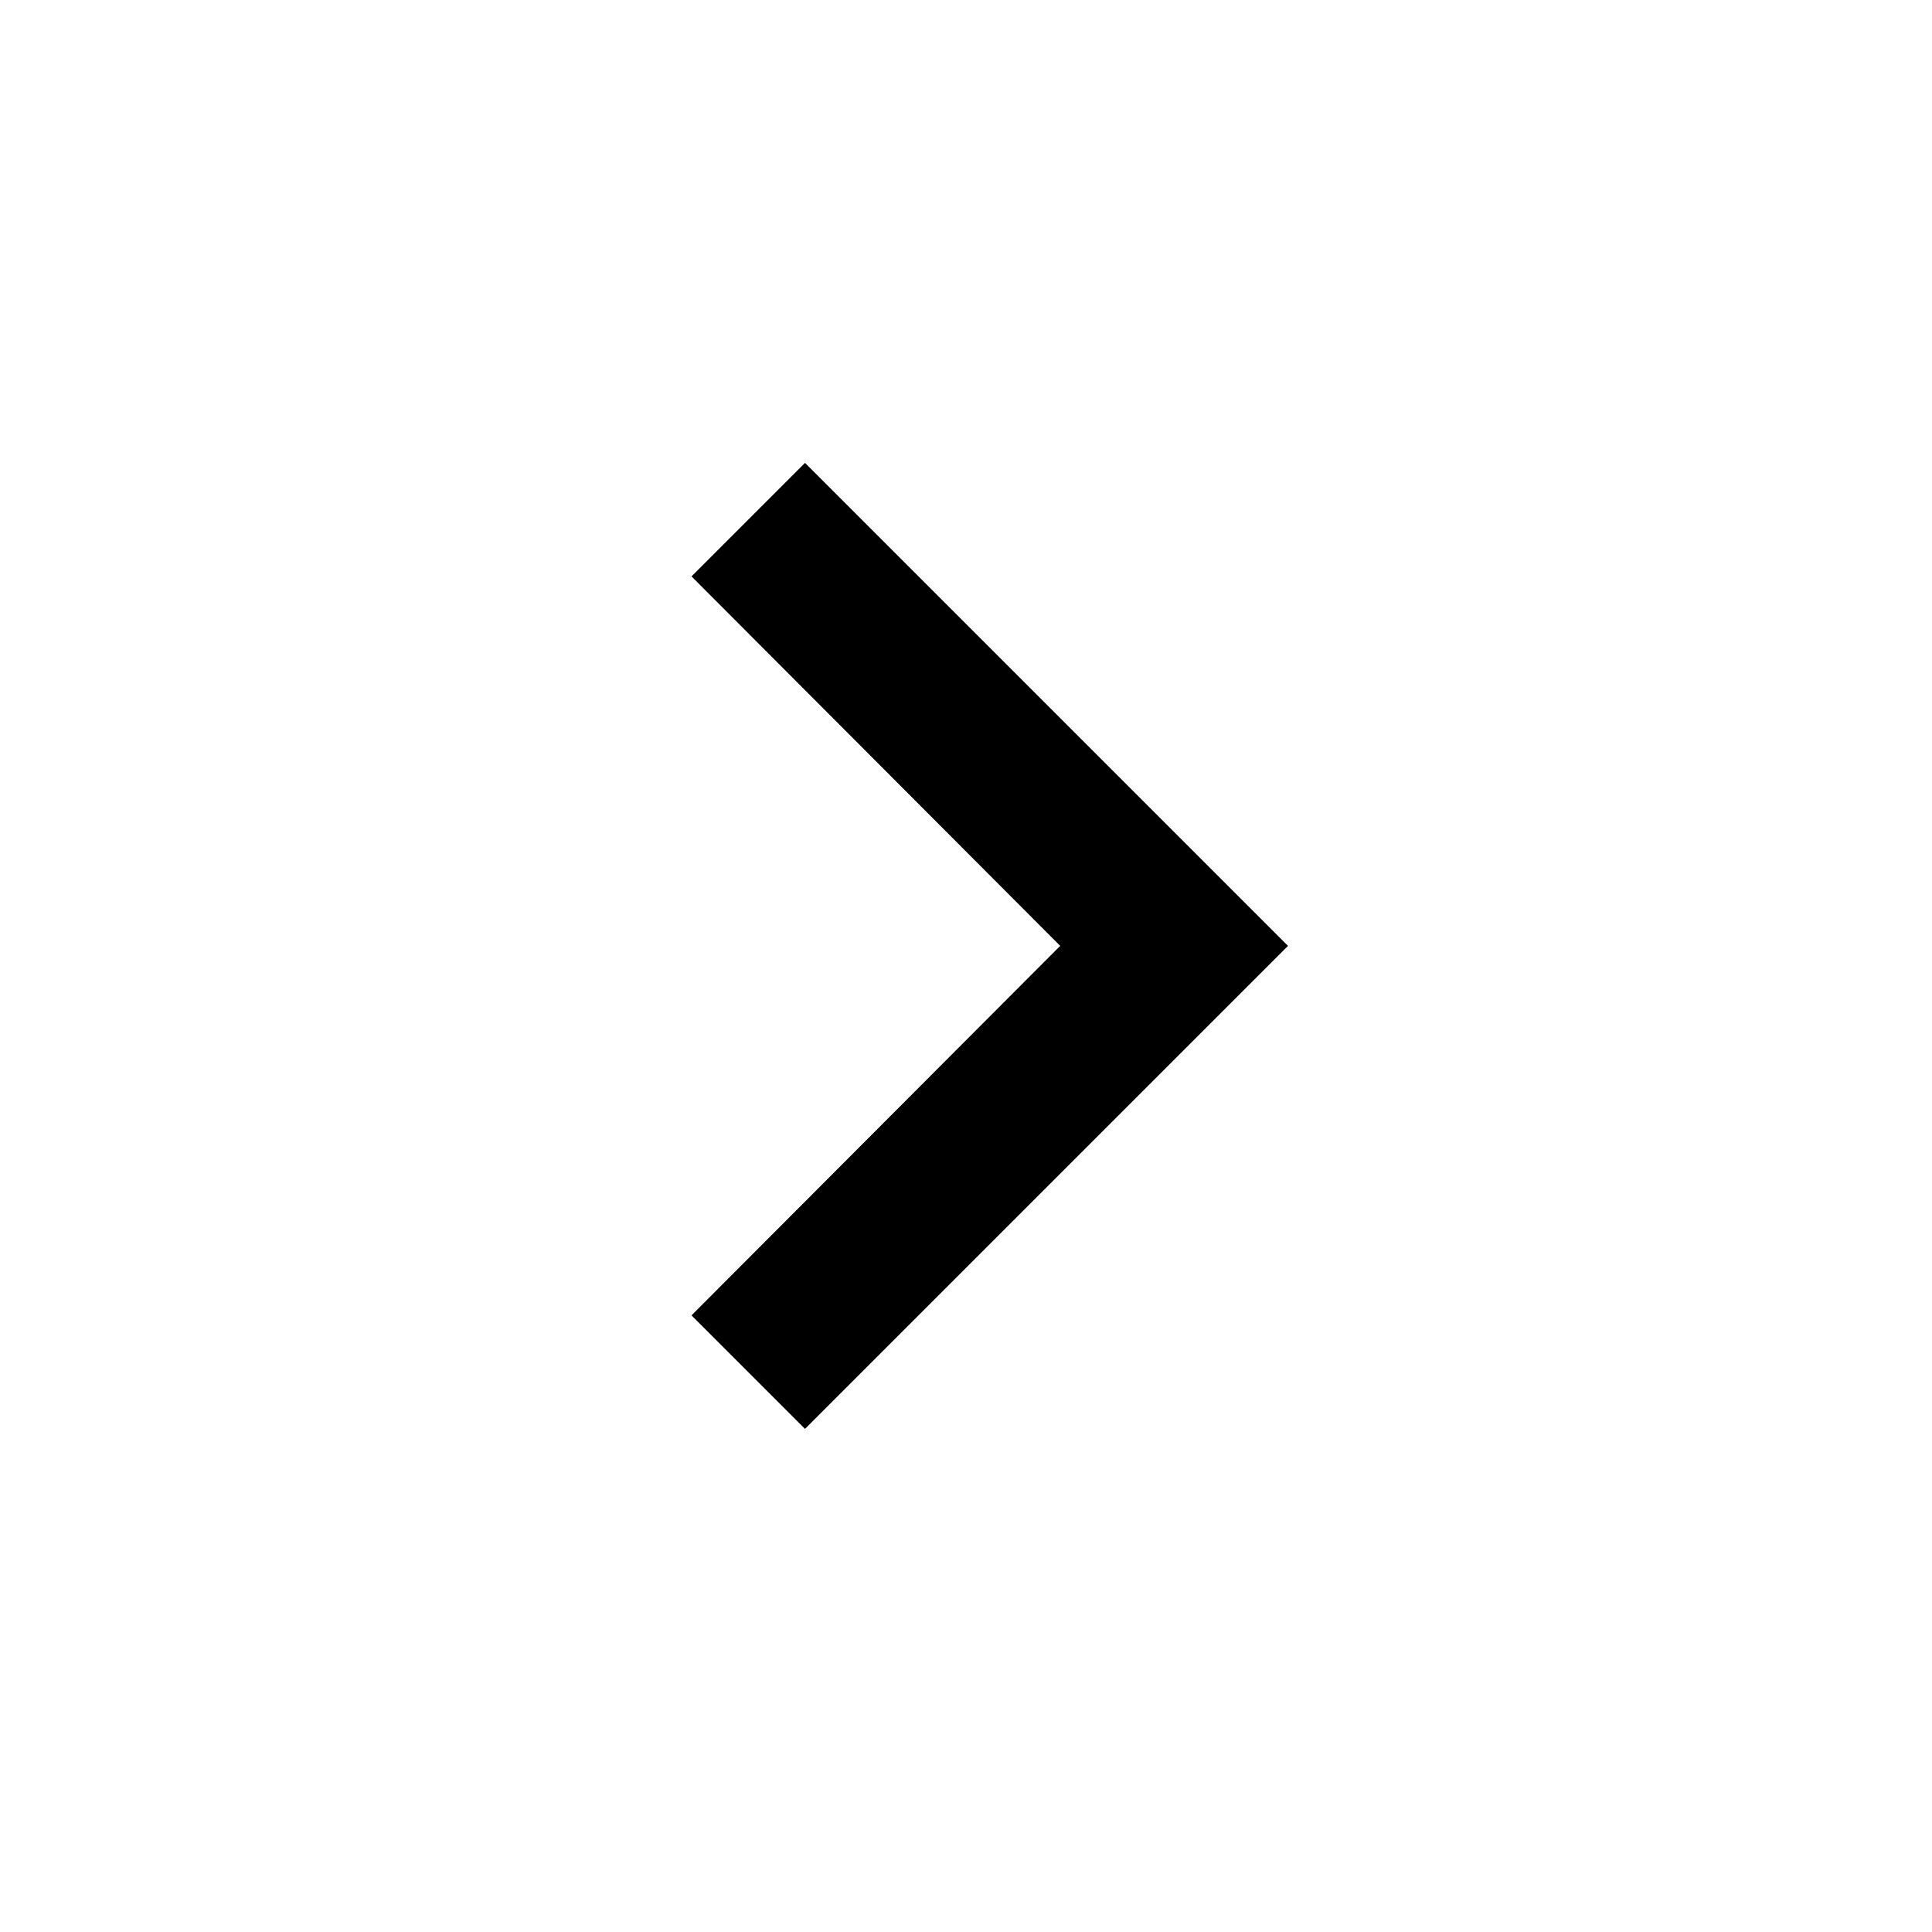
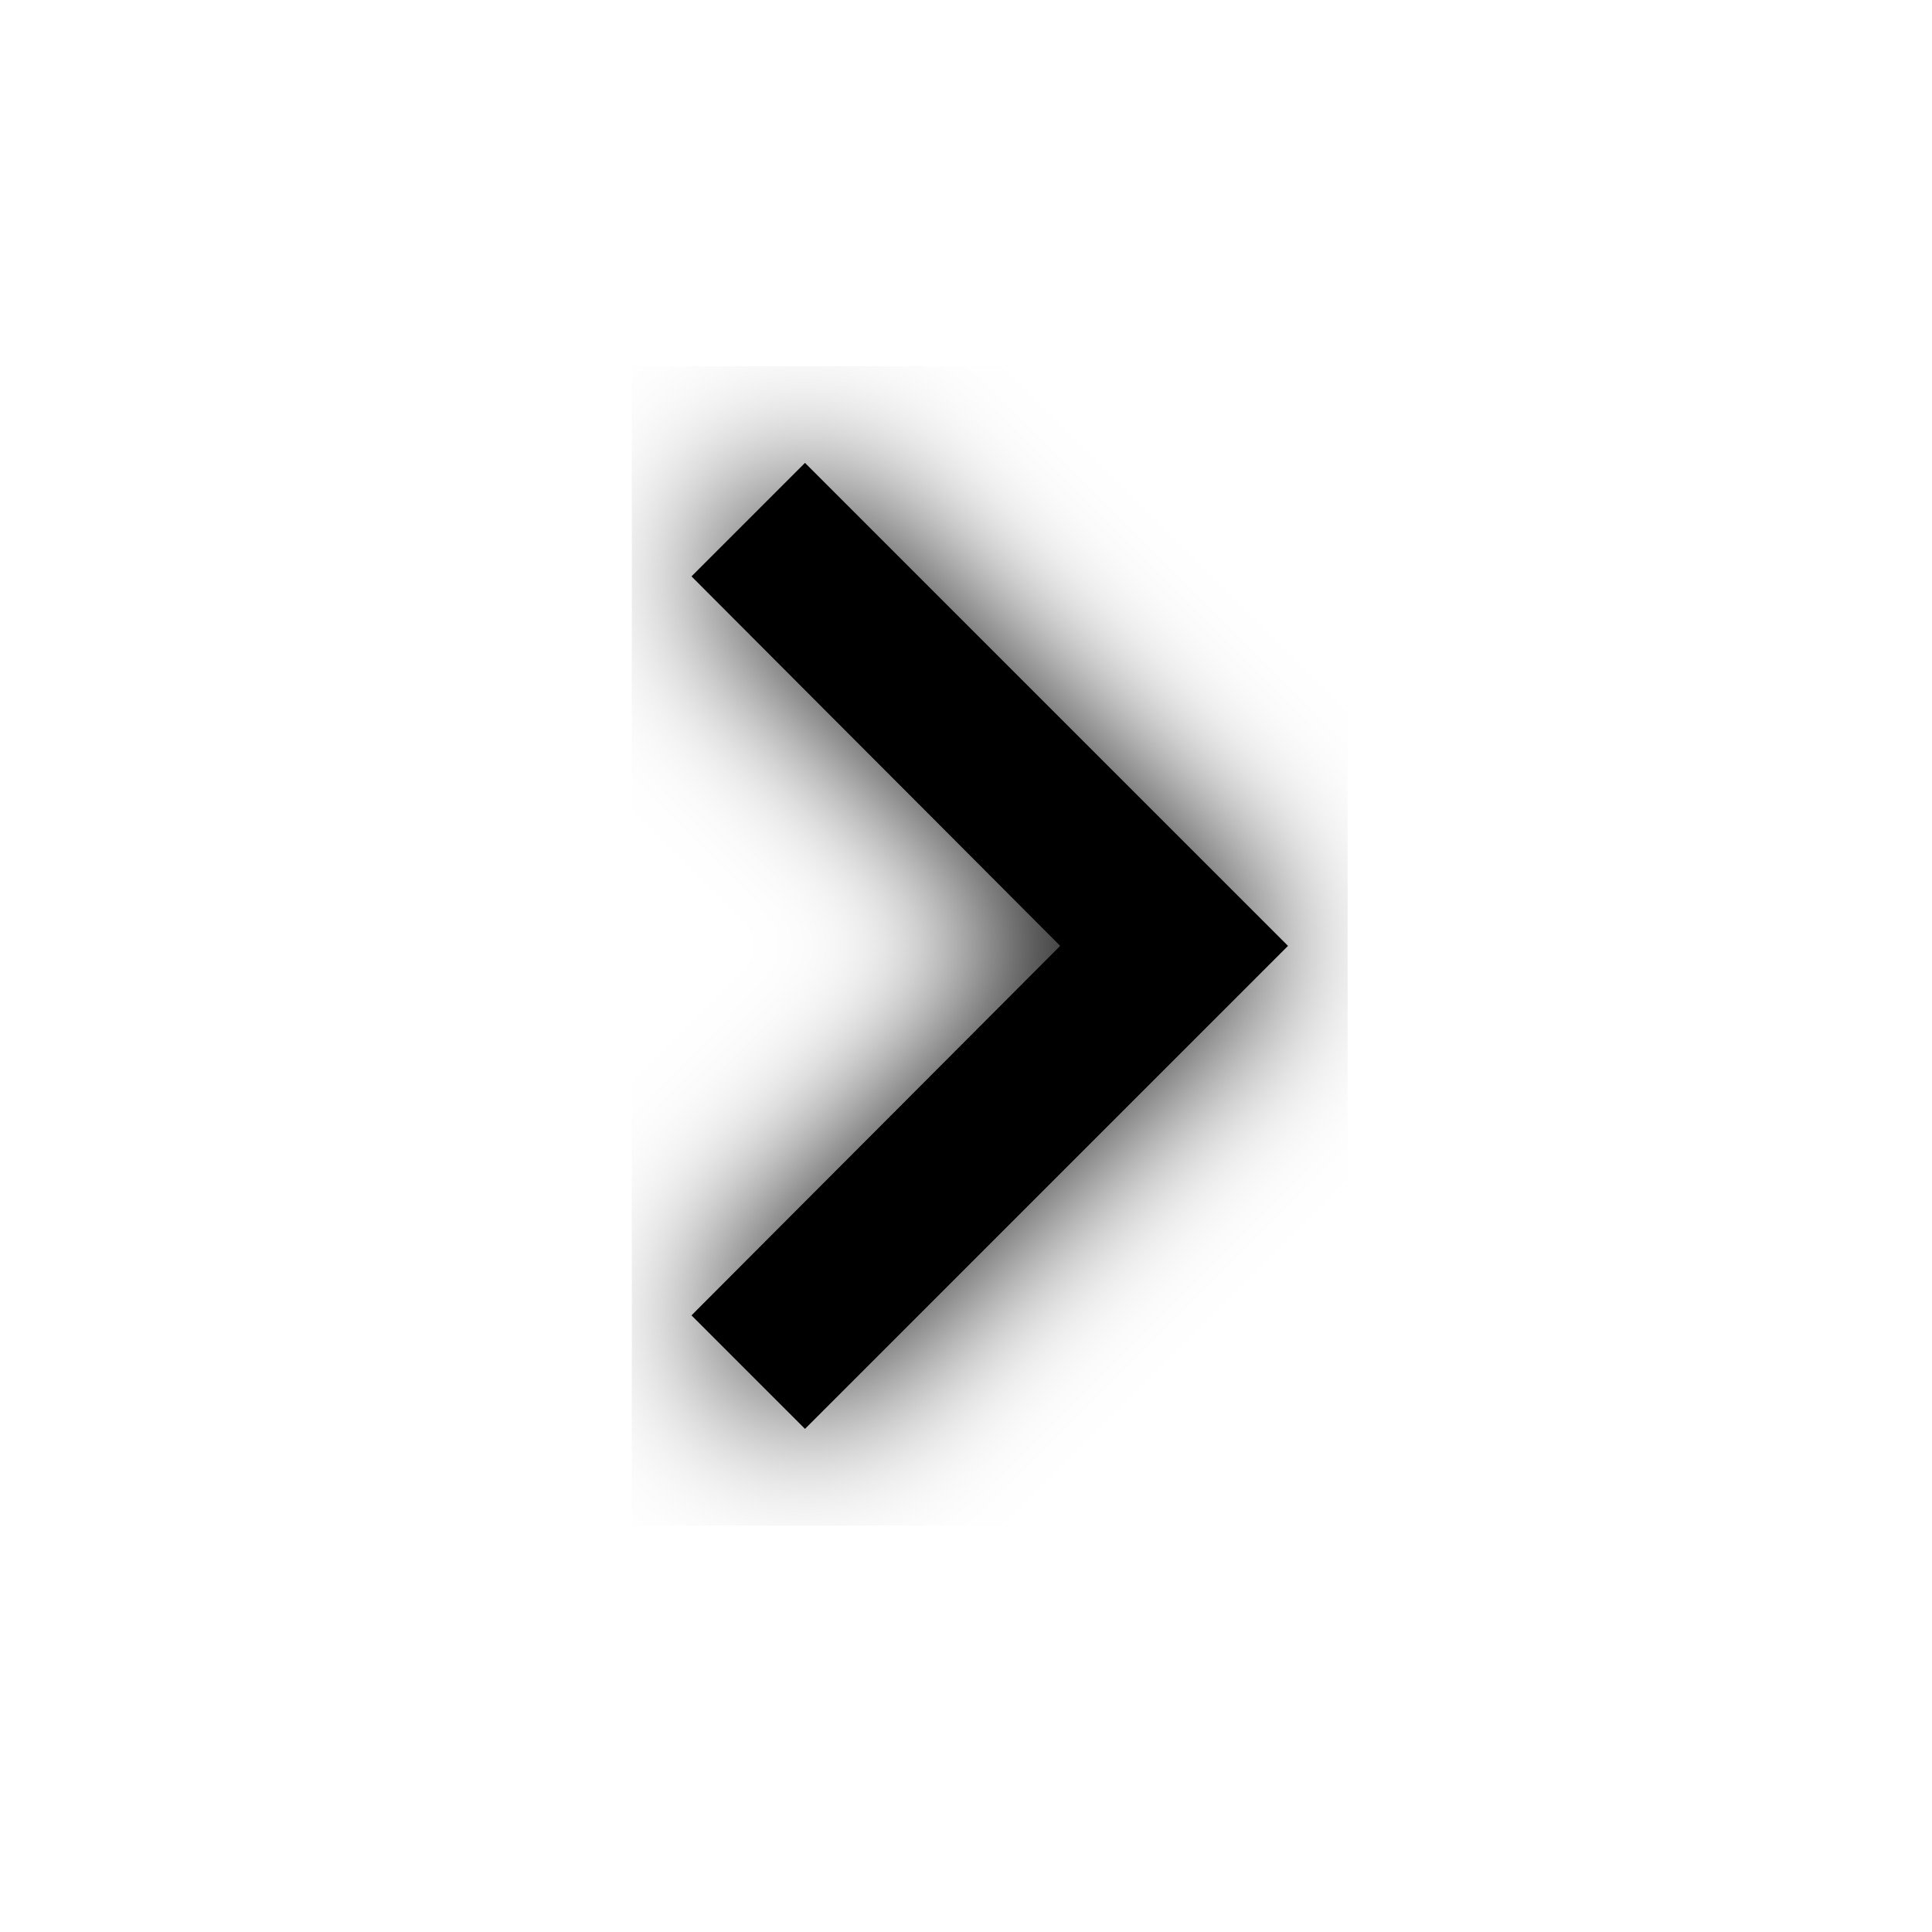
<svg xmlns="http://www.w3.org/2000/svg" fill="#000000" height="24" viewBox="0 0 24 24" width="24">
-   <path d="M8.59 16.34l4.58-4.59-4.58-4.59L10 5.75l6 6-6 6z" />
+   <filter id="dropshadow">
+     <feGaussianBlur in="SourceAlpha" stdDeviation="1" />
+     <feOffset dx="0" dy="0" result="offsetblur" />
+     <feComponentTransfer>
+       <feFuncA type="linear" slope="1" />
+     </feComponentTransfer>
+     <feMerge>
+       <feMergeNode />
+       <feMergeNode in="SourceGraphic" />
+     </feMerge>
+   </filter>
+   <path d="M8.59 16.34l4.58-4.59-4.58-4.59L10 5.75l6 6-6 6z" style="filter: url(#dropshadow)" />
  <path d="M0-.25h24v24H0z" fill="none" />
</svg>
